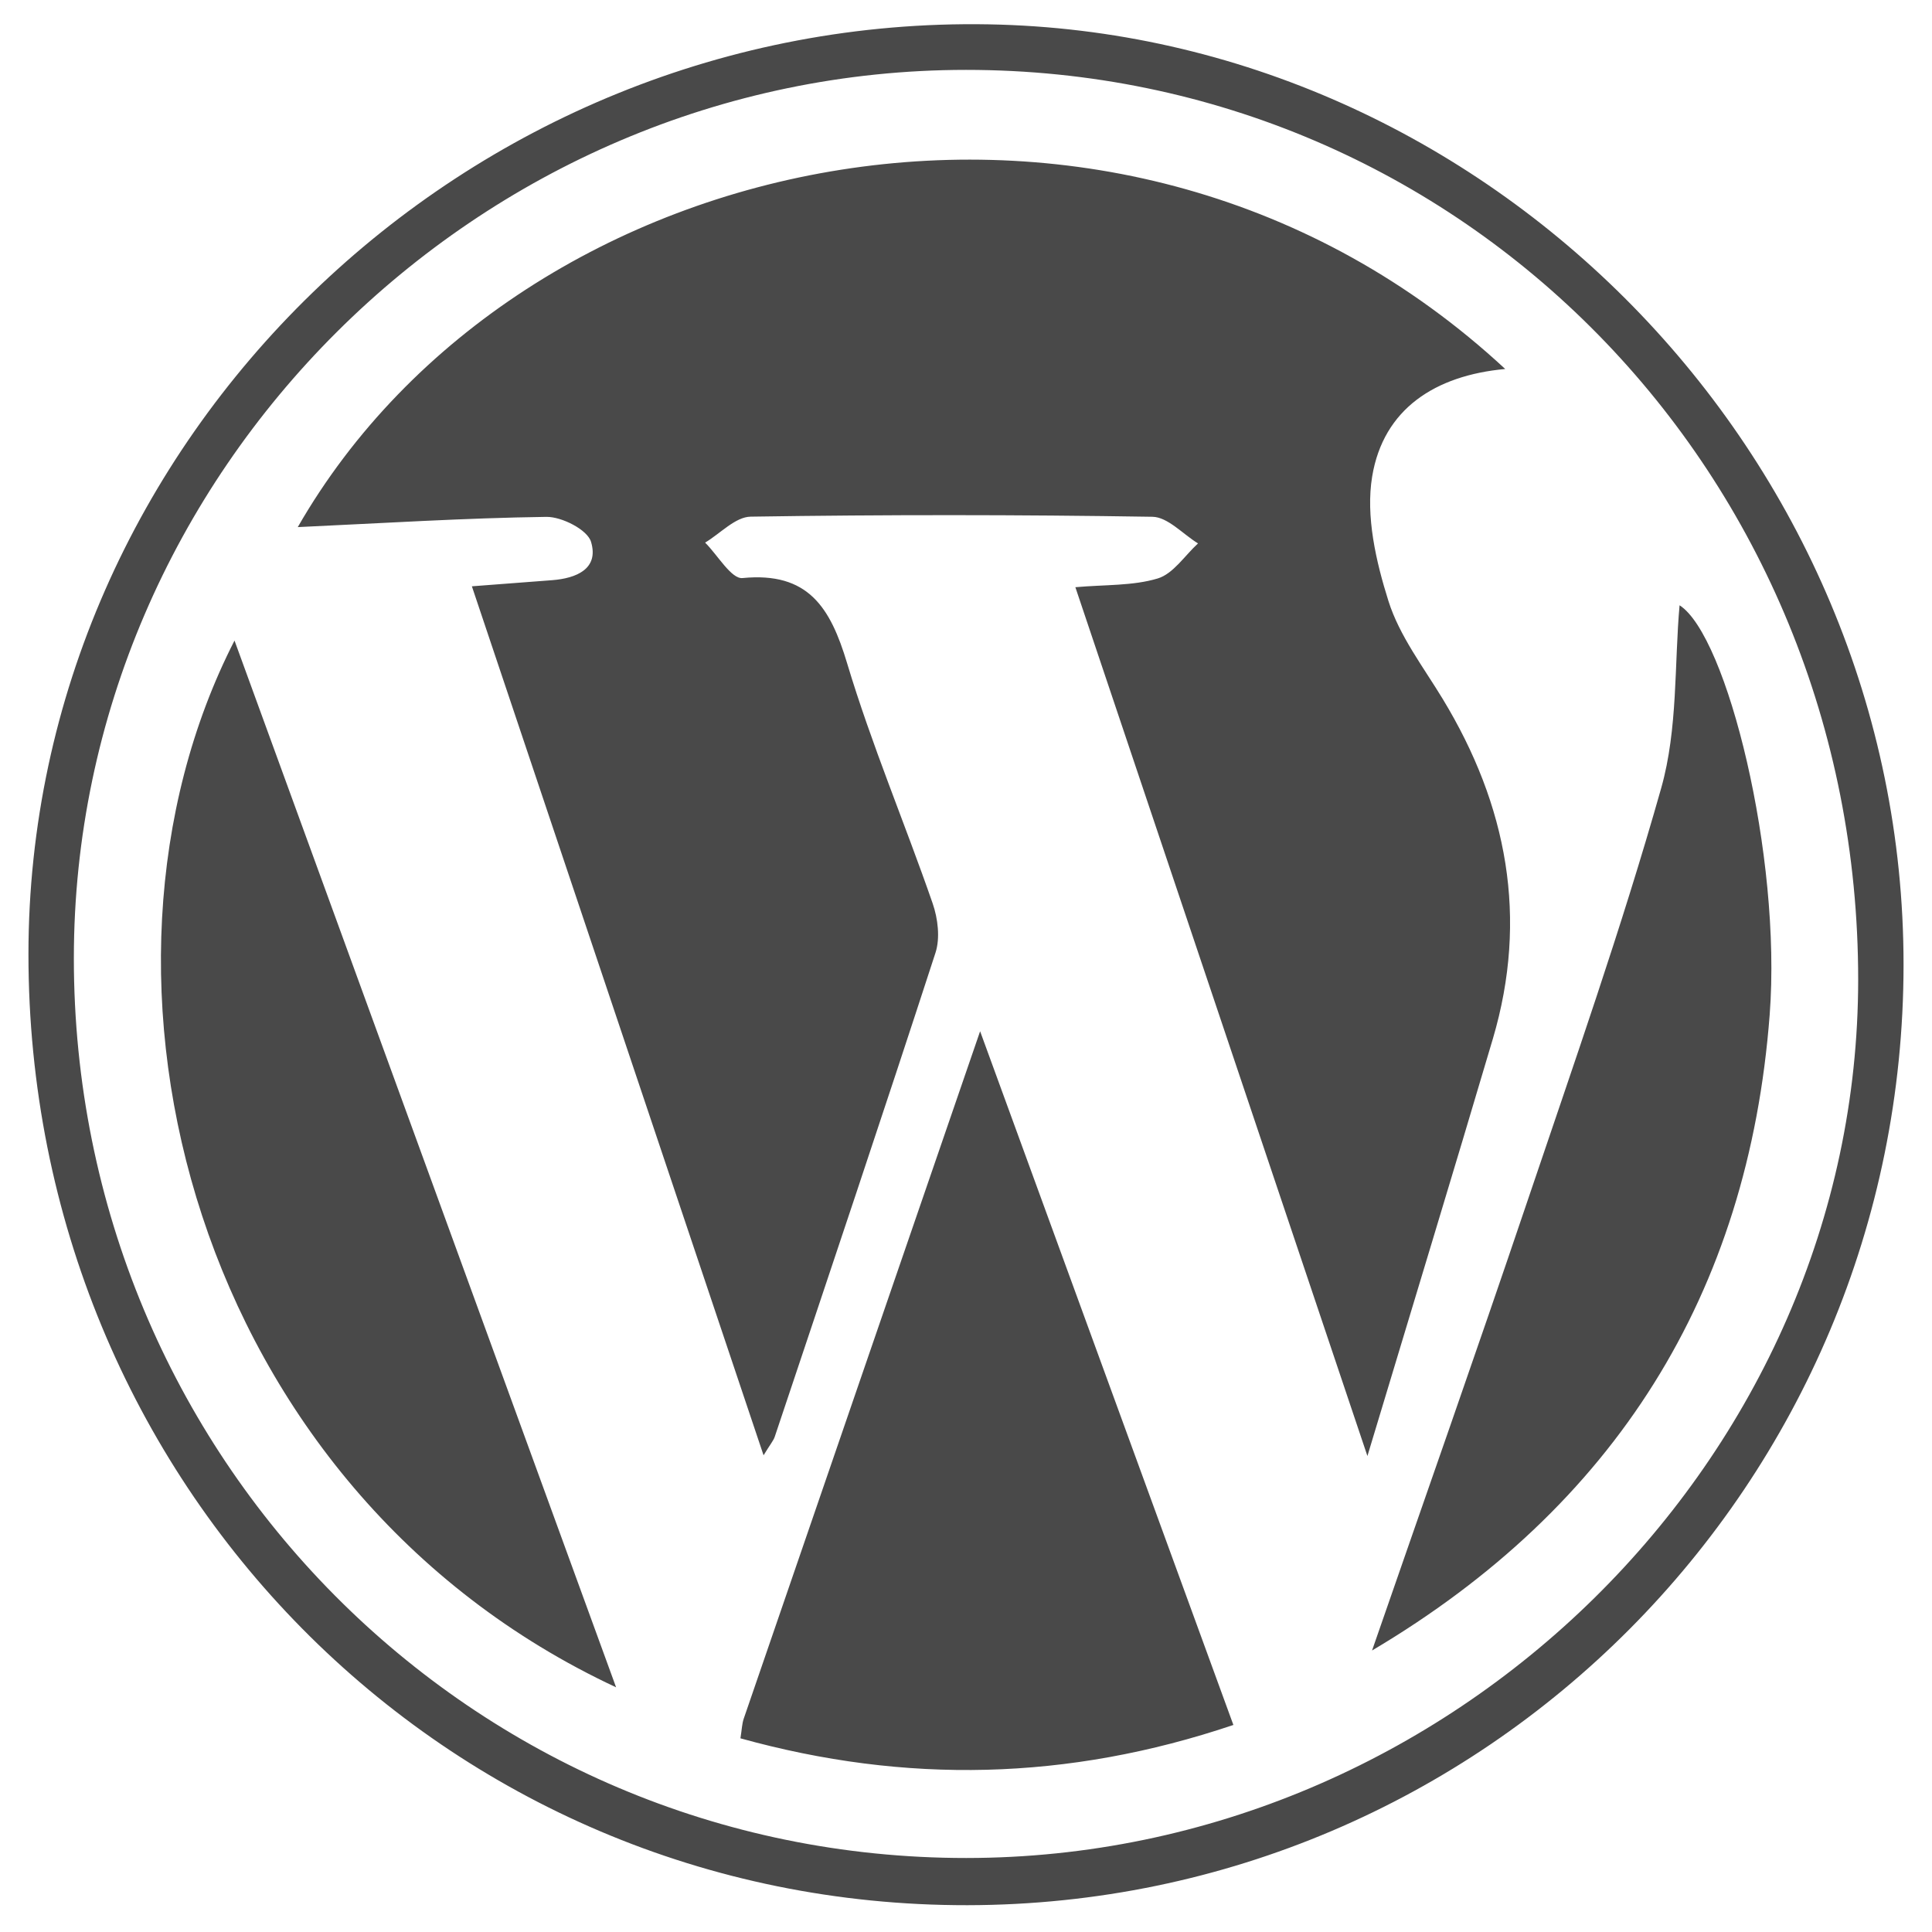
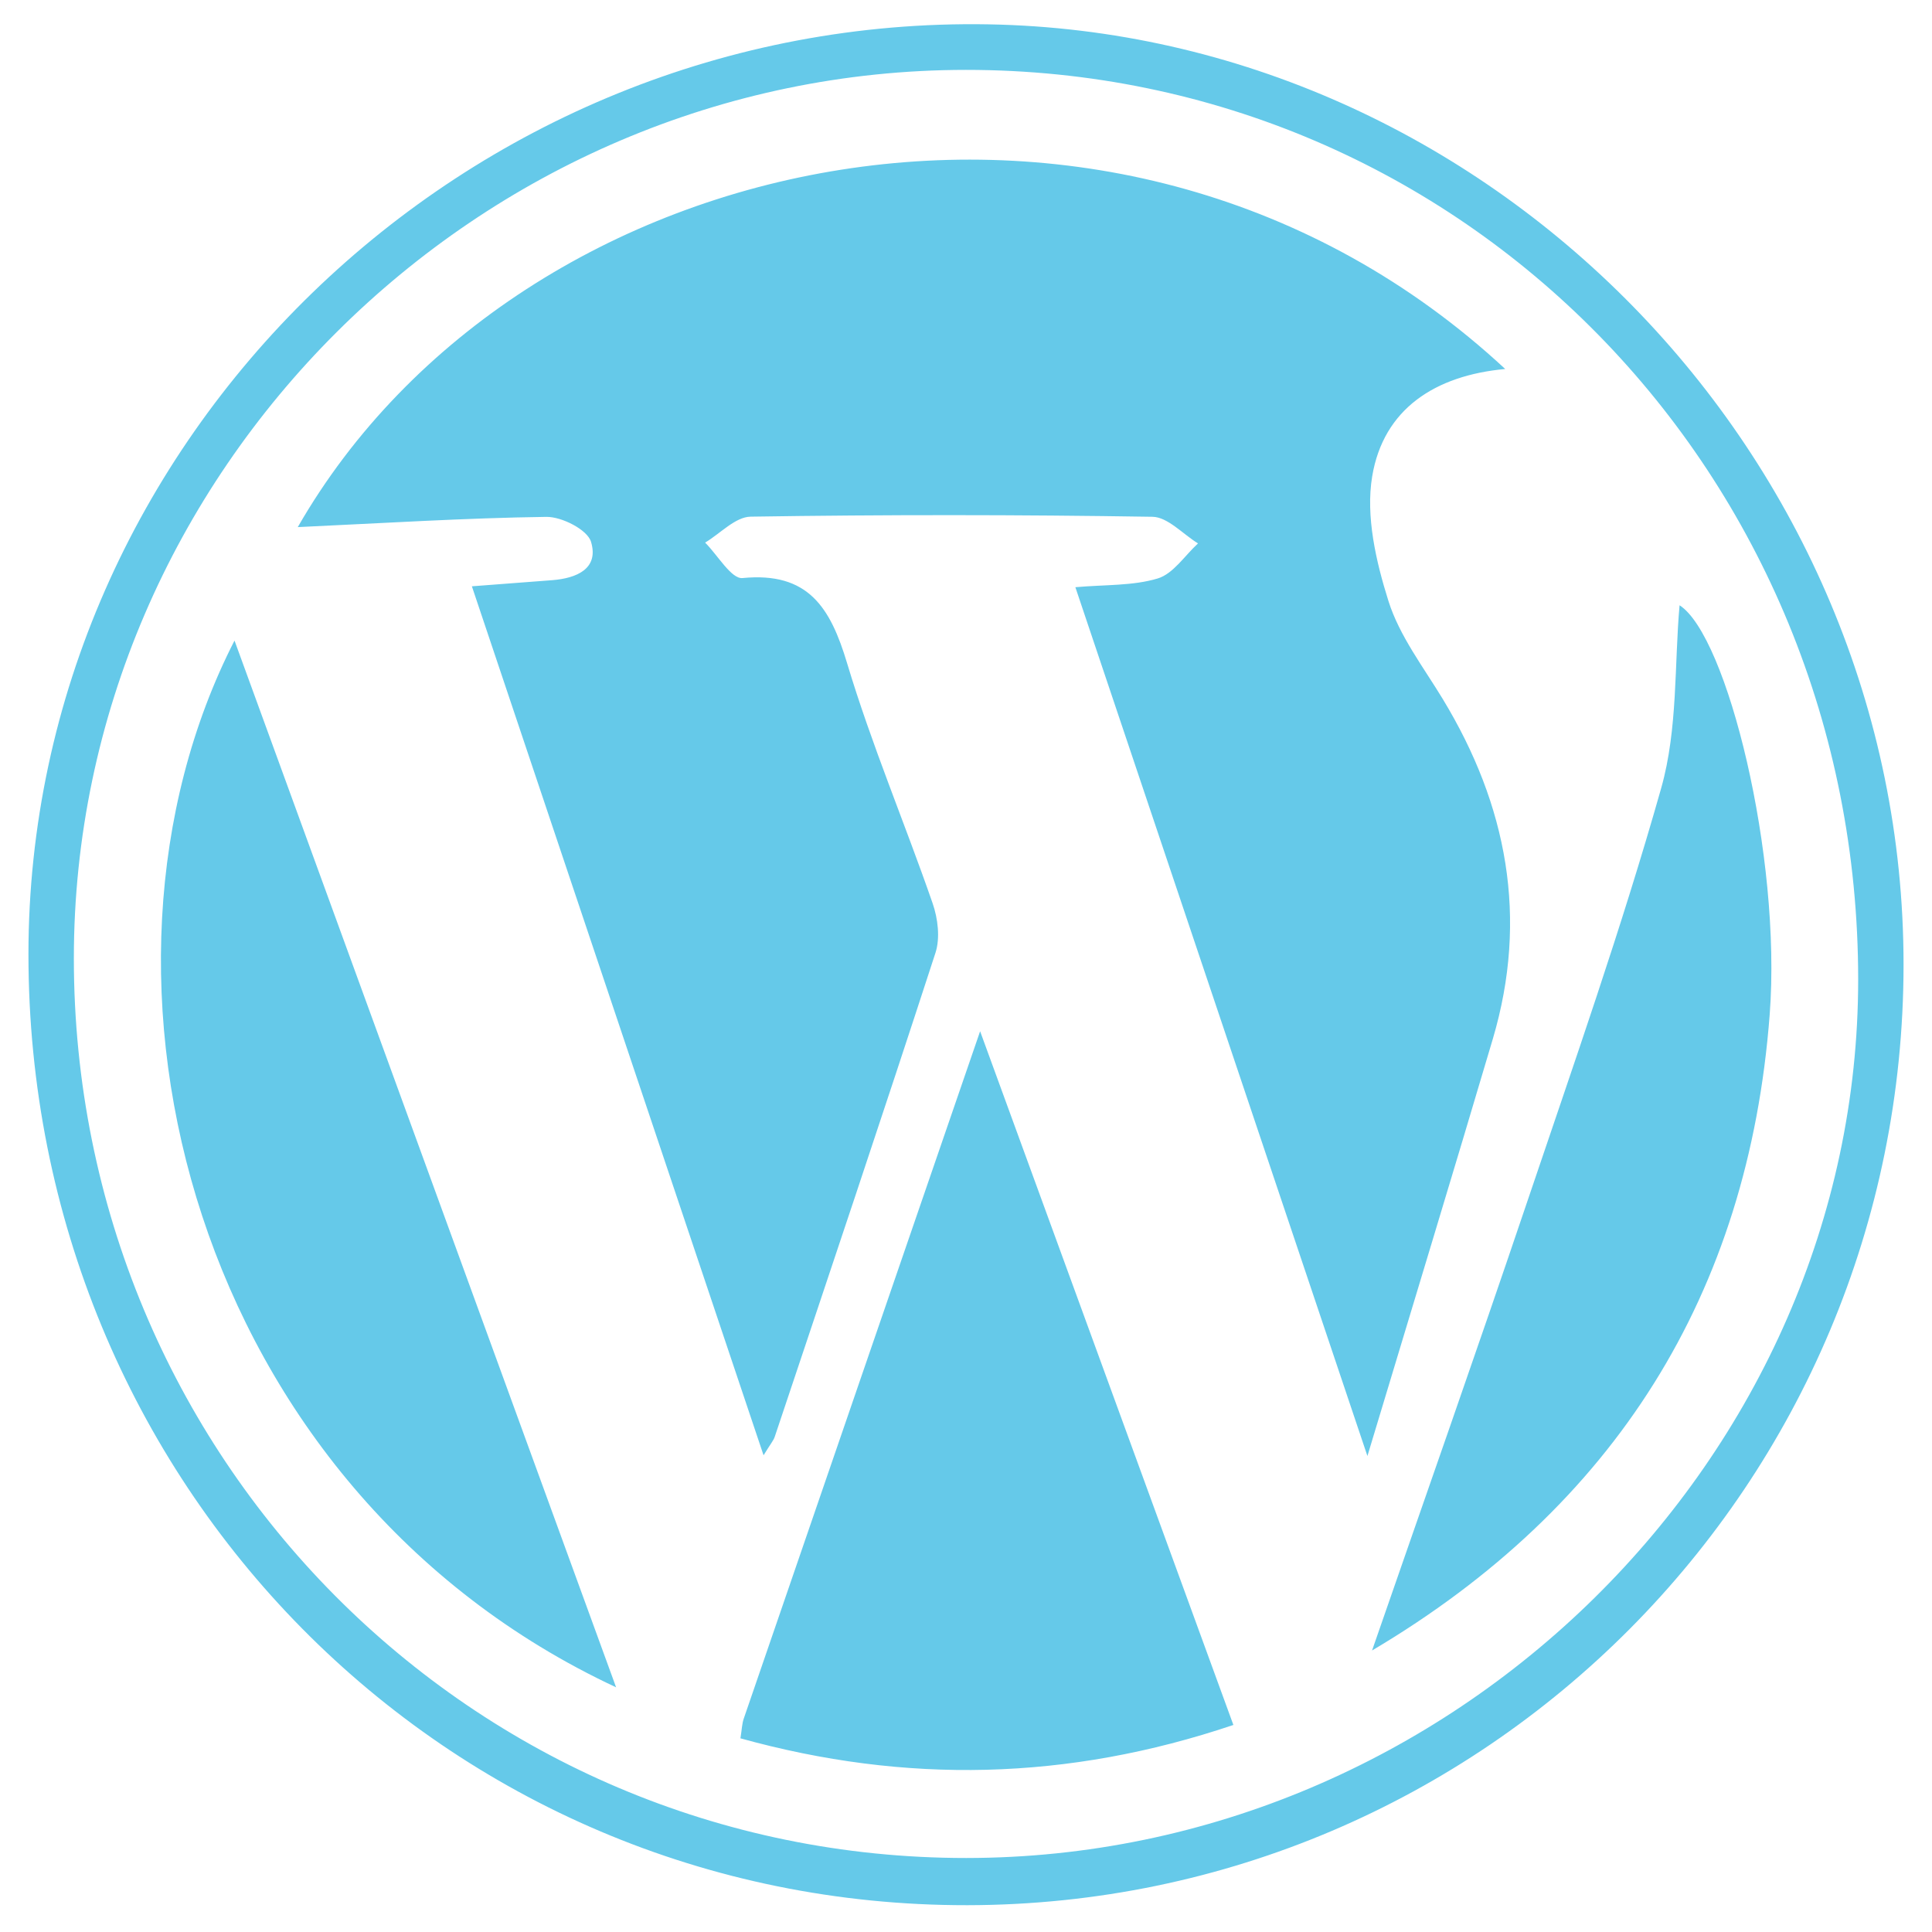
<svg xmlns="http://www.w3.org/2000/svg" viewBox="0 0 128 128">
-   <path fill-rule="evenodd" clip-rule="evenodd" fill="#494949" d="M64.094 126.224c34.275-.052 62.021-27.933 62.021-62.325 0-33.833-27.618-61.697-60.613-62.286C30.85.995 1.894 29.113 1.885 63.21c-.01 35.079 27.612 63.064 62.209 63.014zM63.993 4.63c32.907-.011 59.126 26.725 59.116 60.28-.011 31.679-26.925 58.18-59.092 58.187-32.771.007-59.125-26.563-59.124-59.608.002-32.193 26.766-58.848 59.1-58.859zM39.157 35.896c.538 1.793-.968 2.417-2.569 2.542-1.685.13-3.369.257-5.325.406 6.456 19.234 12.815 38.183 19.325 57.573.464-.759.655-.973.739-1.223 3.574-10.682 7.168-21.357 10.651-32.069.318-.977.16-2.271-.188-3.275-1.843-5.32-4.051-10.524-5.667-15.908-1.105-3.686-2.571-6.071-6.928-5.644-.742.073-1.648-1.524-2.479-2.349 1.005-.6 2.003-1.704 3.017-1.719a849.593 849.593 0 0126.618.008c1.018.017 2.016 1.15 3.021 1.765-.88.804-1.639 2.01-2.668 2.321-1.651.498-3.482.404-5.458.58l19.349 57.56c2.931-9.736 5.658-18.676 8.31-27.639 2.366-8.001.956-15.473-3.322-22.52-1.286-2.119-2.866-4.175-3.595-6.486-.828-2.629-1.516-5.622-1.077-8.259.745-4.469 4.174-6.688 8.814-7.113C74.333.881 34.431 9.317 19.728 34.922c5.66-.261 11.064-.604 16.472-.678 1.022-.013 2.717.851 2.957 1.652zm10.117 77.971c-.118.345-.125.729-.218 1.302 10.943 3.034 21.675 2.815 32.659-.886l-16.78-45.96c-5.37 15.611-10.52 30.575-15.661 45.544zm-8.456-2.078l-25.281-69.35c-11.405 22.278-2.729 56.268 25.281 69.35zm76.428-44.562c.802-10.534-2.832-25.119-5.97-27.125-.35 3.875-.106 8.186-1.218 12.114-2.617 9.255-5.817 18.349-8.899 27.468-3.35 9.912-6.832 19.779-10.257 29.666 16.092-9.539 24.935-23.618 26.344-42.123z" />
+   <path fill-rule="evenodd" clip-rule="evenodd" fill="#65c9e9" d="M64.094 126.224c34.275-.052 62.021-27.933 62.021-62.325 0-33.833-27.618-61.697-60.613-62.286C30.85.995 1.894 29.113 1.885 63.21c-.01 35.079 27.612 63.064 62.209 63.014zM63.993 4.63c32.907-.011 59.126 26.725 59.116 60.28-.011 31.679-26.925 58.18-59.092 58.187-32.771.007-59.125-26.563-59.124-59.608.002-32.193 26.766-58.848 59.1-58.859zM39.157 35.896c.538 1.793-.968 2.417-2.569 2.542-1.685.13-3.369.257-5.325.406 6.456 19.234 12.815 38.183 19.325 57.573.464-.759.655-.973.739-1.223 3.574-10.682 7.168-21.357 10.651-32.069.318-.977.16-2.271-.188-3.275-1.843-5.32-4.051-10.524-5.667-15.908-1.105-3.686-2.571-6.071-6.928-5.644-.742.073-1.648-1.524-2.479-2.349 1.005-.6 2.003-1.704 3.017-1.719a849.593 849.593 0 0126.618.008c1.018.017 2.016 1.15 3.021 1.765-.88.804-1.639 2.01-2.668 2.321-1.651.498-3.482.404-5.458.58l19.349 57.56c2.931-9.736 5.658-18.676 8.31-27.639 2.366-8.001.956-15.473-3.322-22.52-1.286-2.119-2.866-4.175-3.595-6.486-.828-2.629-1.516-5.622-1.077-8.259.745-4.469 4.174-6.688 8.814-7.113C74.333.881 34.431 9.317 19.728 34.922c5.66-.261 11.064-.604 16.472-.678 1.022-.013 2.717.851 2.957 1.652zm10.117 77.971c-.118.345-.125.729-.218 1.302 10.943 3.034 21.675 2.815 32.659-.886l-16.78-45.96c-5.37 15.611-10.52 30.575-15.661 45.544zm-8.456-2.078l-25.281-69.35c-11.405 22.278-2.729 56.268 25.281 69.35zm76.428-44.562c.802-10.534-2.832-25.119-5.97-27.125-.35 3.875-.106 8.186-1.218 12.114-2.617 9.255-5.817 18.349-8.899 27.468-3.35 9.912-6.832 19.779-10.257 29.666 16.092-9.539 24.935-23.618 26.344-42.123z" />
</svg>
